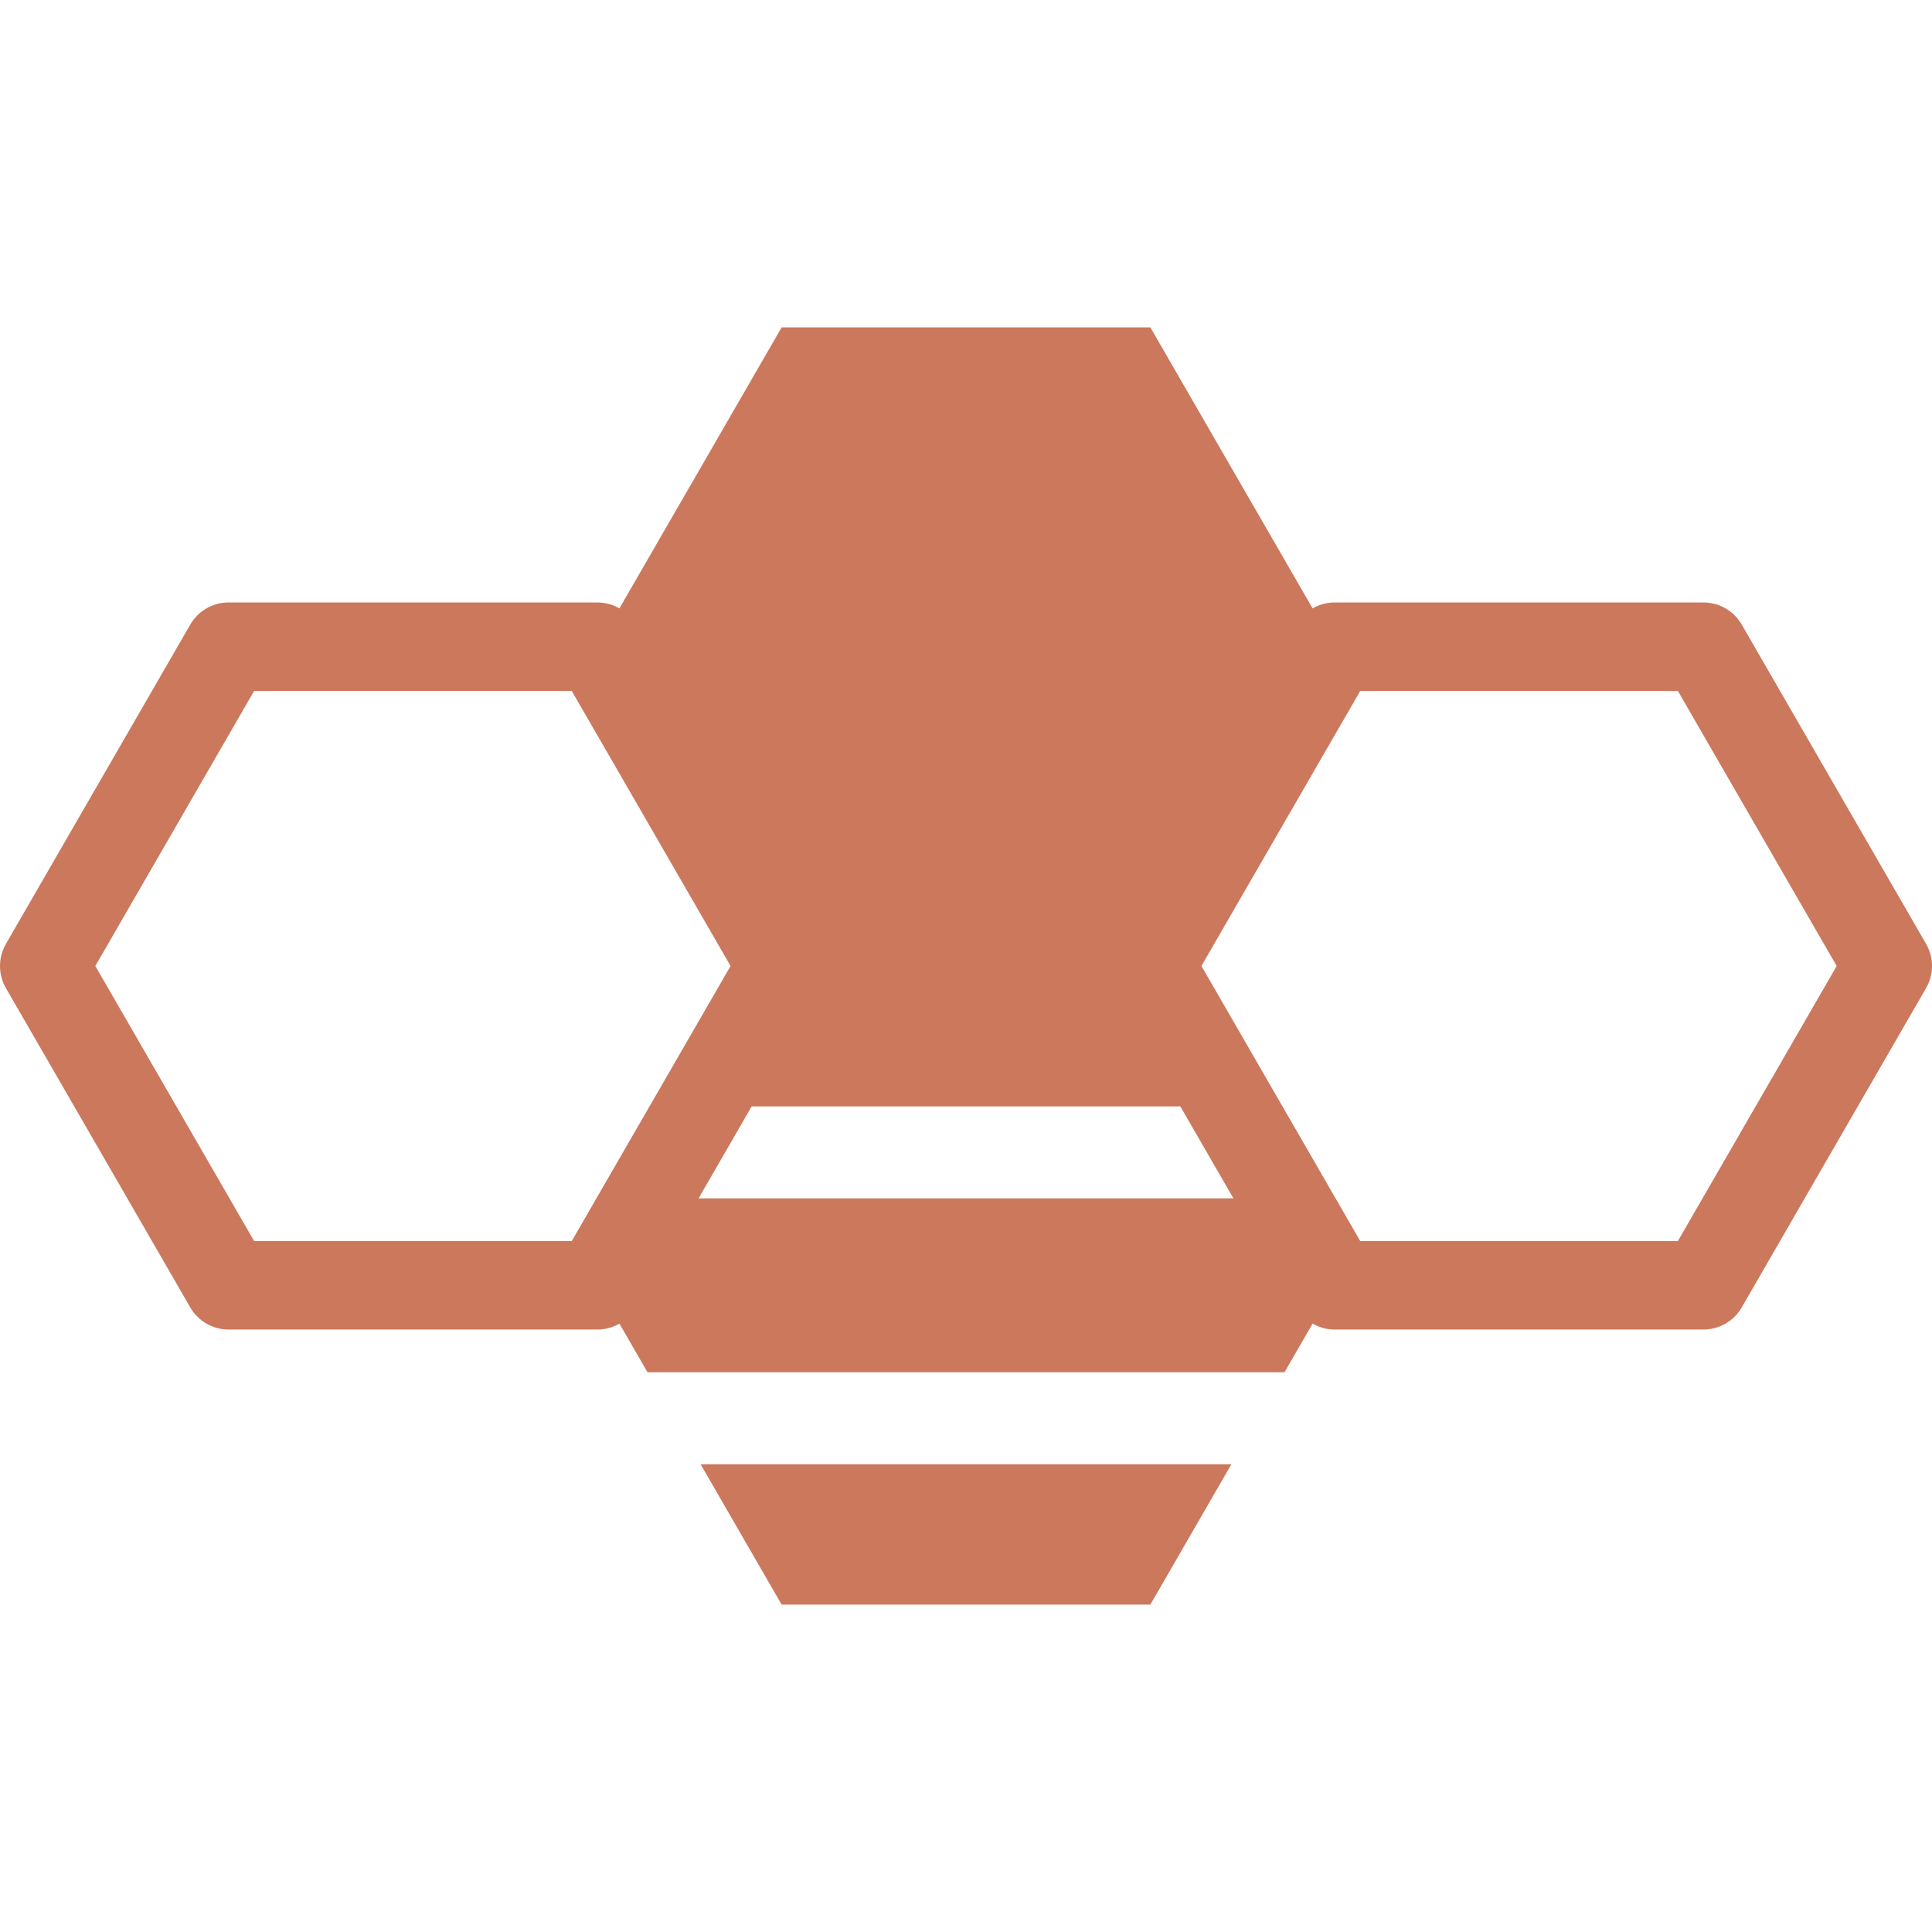
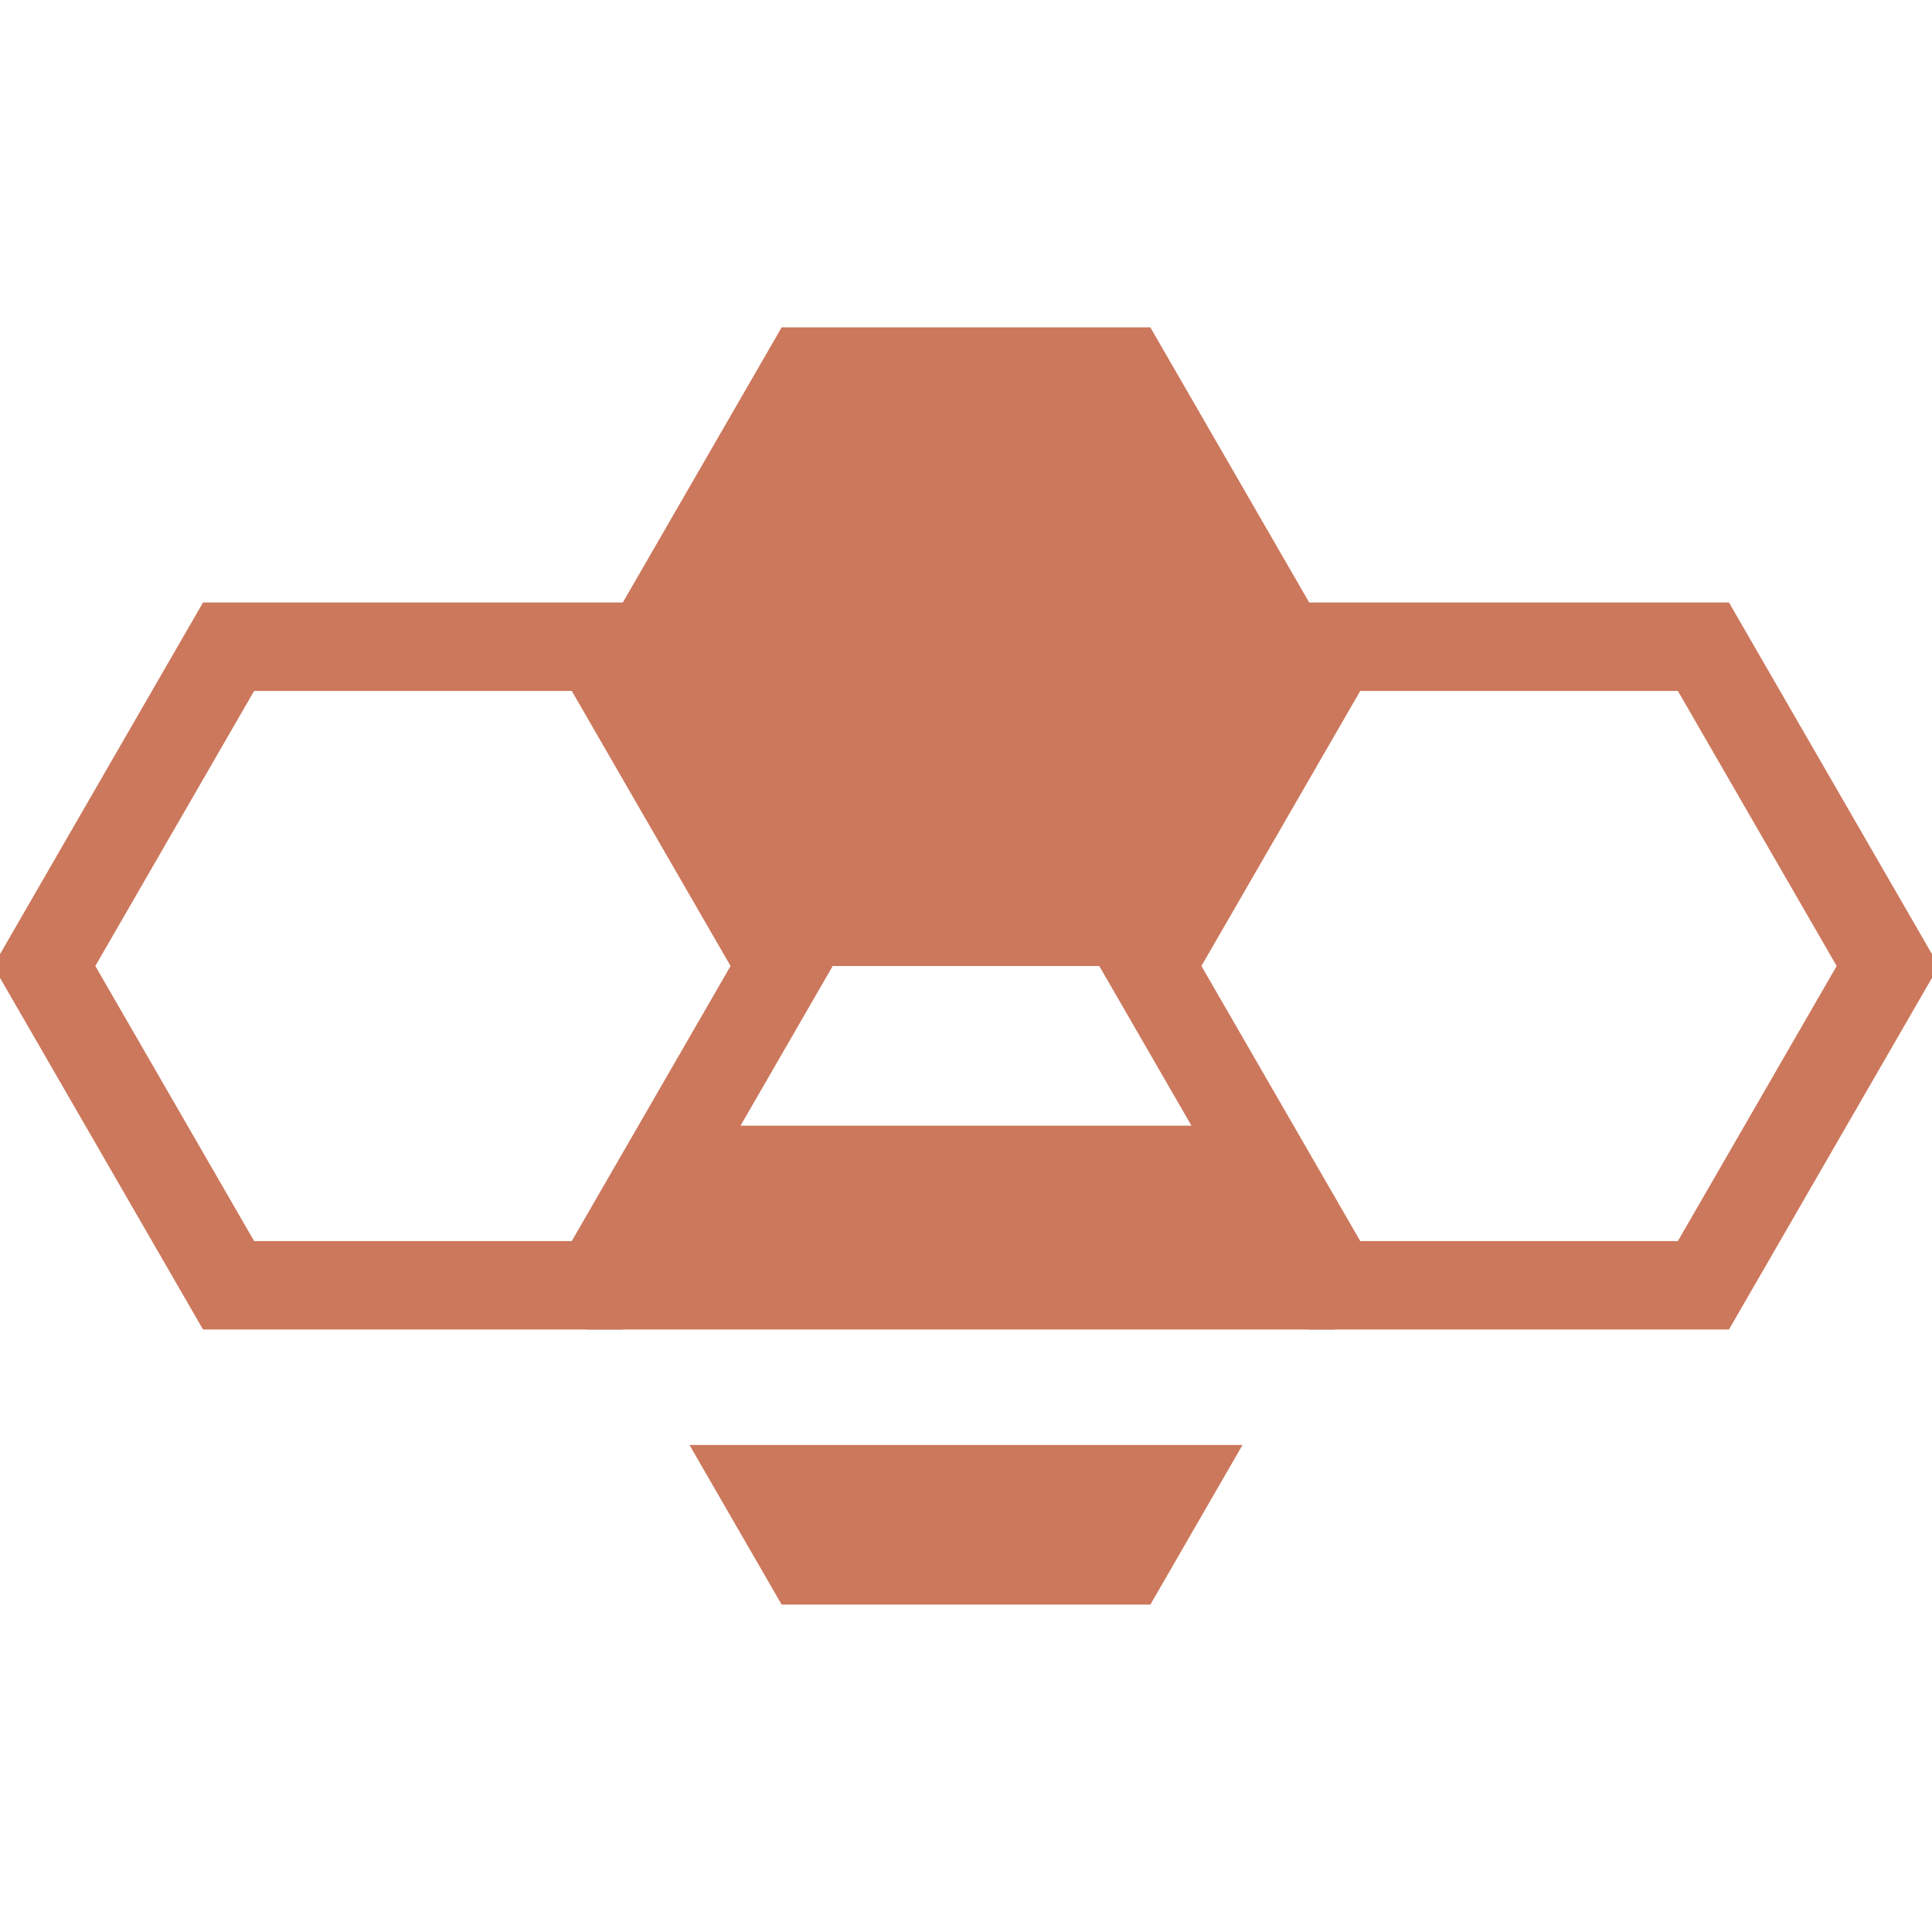
<svg xmlns="http://www.w3.org/2000/svg" width="224.202mm" height="224.202mm" viewBox="0 0 224.202 224.202" version="1.1" id="svg1">
  <defs id="defs1" />
  <path style="fill:#cc785c;fill-opacity:1;stroke:none;stroke-width:10.267;stroke-linecap:square;stroke-dasharray:none;paint-order:stroke fill markers" id="path7" d="M 133.494,112.101 H 90.708 l -21.393,-37.055 21.393,-37.055 42.787,2e-6 21.393,37.055 z" />
-   <path id="path8" style="fill:#cc785c;fill-opacity:1;stroke-width:10.267;stroke-linecap:square;paint-order:stroke fill markers" d="m 90.708,112.101 -9.406,16.291 h 61.599 l -9.406,-16.291 z m -15.568,26.965 -5.825,10.089 5.825,10.089 h 73.923 l 5.825,-10.089 -5.825,-10.089 z m 6.162,30.853 9.406,16.291 h 42.787 l 9.406,-16.291 z" />
-   <path style="fill:none;fill-opacity:1;stroke:#cc785c;stroke-width:10.267;stroke-linecap:round;stroke-linejoin:round;stroke-dasharray:none;stroke-opacity:1;paint-order:stroke fill markers" id="path9" d="M 197.675,149.155 H 154.888 L 133.494,112.101 154.888,75.046 h 42.787 l 21.393,37.055 z" />
-   <path style="fill:none;fill-opacity:1;stroke:#cc785c;stroke-width:10.267;stroke-linecap:round;stroke-linejoin:round;stroke-dasharray:none;stroke-opacity:1;paint-order:stroke fill markers" id="path10" d="M 69.314,149.155 H 26.527 L 5.134,112.101 26.527,75.046 h 42.787 l 21.393,37.055 z" />
+   <path id="path8" style="fill:#cc785c;fill-opacity:1;stroke-width:10.267;stroke-linecap:square;paint-order:stroke fill markers" d="m -87.767,103.437 -9.406,16.291 h 61.599 l -9.406,-16.291 z m -15.568,26.965 -5.825,10.089 5.825,10.089 h 73.923 l 5.825,-10.089 -5.825,-10.089 z m 6.162,30.853 9.406,16.291 h 42.787 l 9.406,-16.291 z" />
+   <path style="fill:none;fill-opacity:1;stroke:#cc785c;stroke-width:10.267;stroke-linecap:square;stroke-linejoin:miter;stroke-dasharray:none;stroke-opacity:1;paint-order:stroke fill markers" id="path9" d="M 197.675,149.155 H 154.888 L 133.494,112.101 154.888,75.046 h 42.787 l 21.393,37.055 z" />
+   <path style="fill:none;fill-opacity:1;stroke:#cc785c;stroke-width:10.267;stroke-linecap:square;stroke-linejoin:miter;stroke-dasharray:none;stroke-opacity:1;paint-order:stroke fill markers" id="path10" d="M 69.314,149.155 H 26.527 L 5.134,112.101 26.527,75.046 h 42.787 l 21.393,37.055 z" />
+   <path id="path1" style="fill:#cc785c;fill-opacity:1;stroke:none;stroke-width:10.267;stroke-linecap:square;stroke-dasharray:none;paint-order:stroke fill markers" d="m 90.708,112.101 -5.17e-4,0.001 h 42.788 l -5.2e-4,-0.001 z m -10.697,18.528 -10.697,18.527 -1.213,5.133 86.786,-1e-4 -10.695,-23.66 z m 5.17e-4,37.054 10.697,18.527 H 133.495 L 144.191,167.683 Z" />
</svg>
